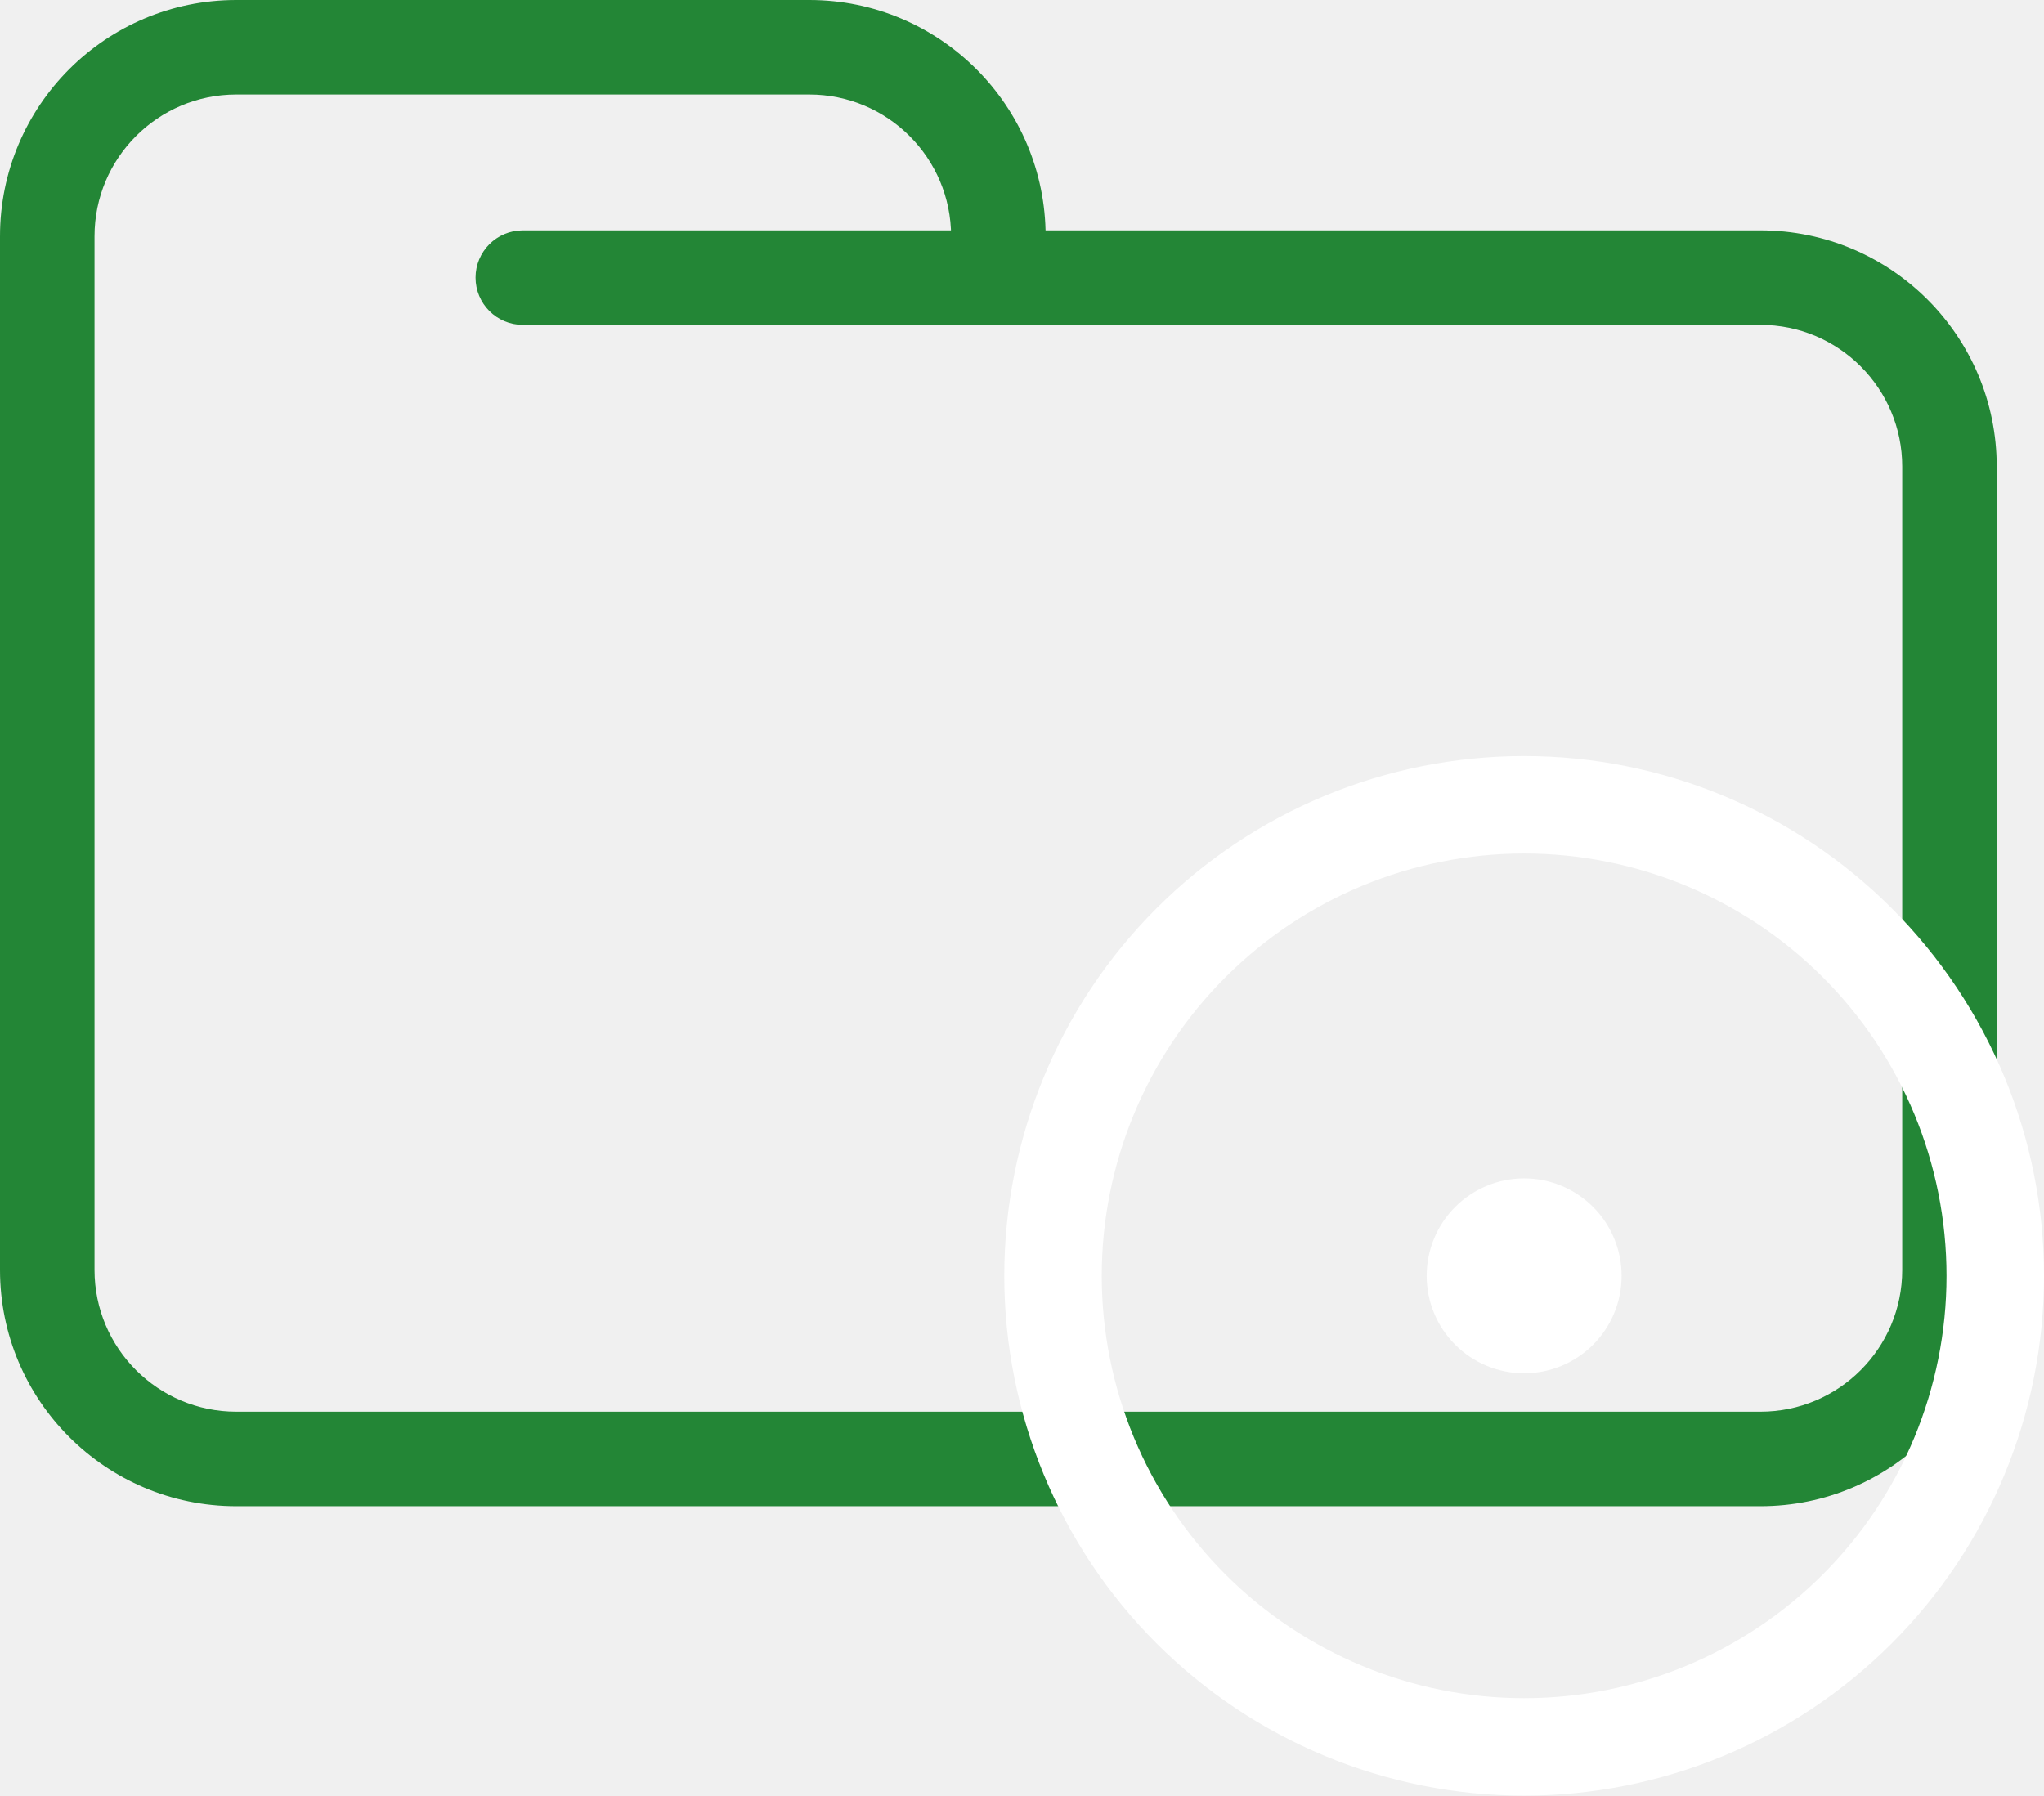
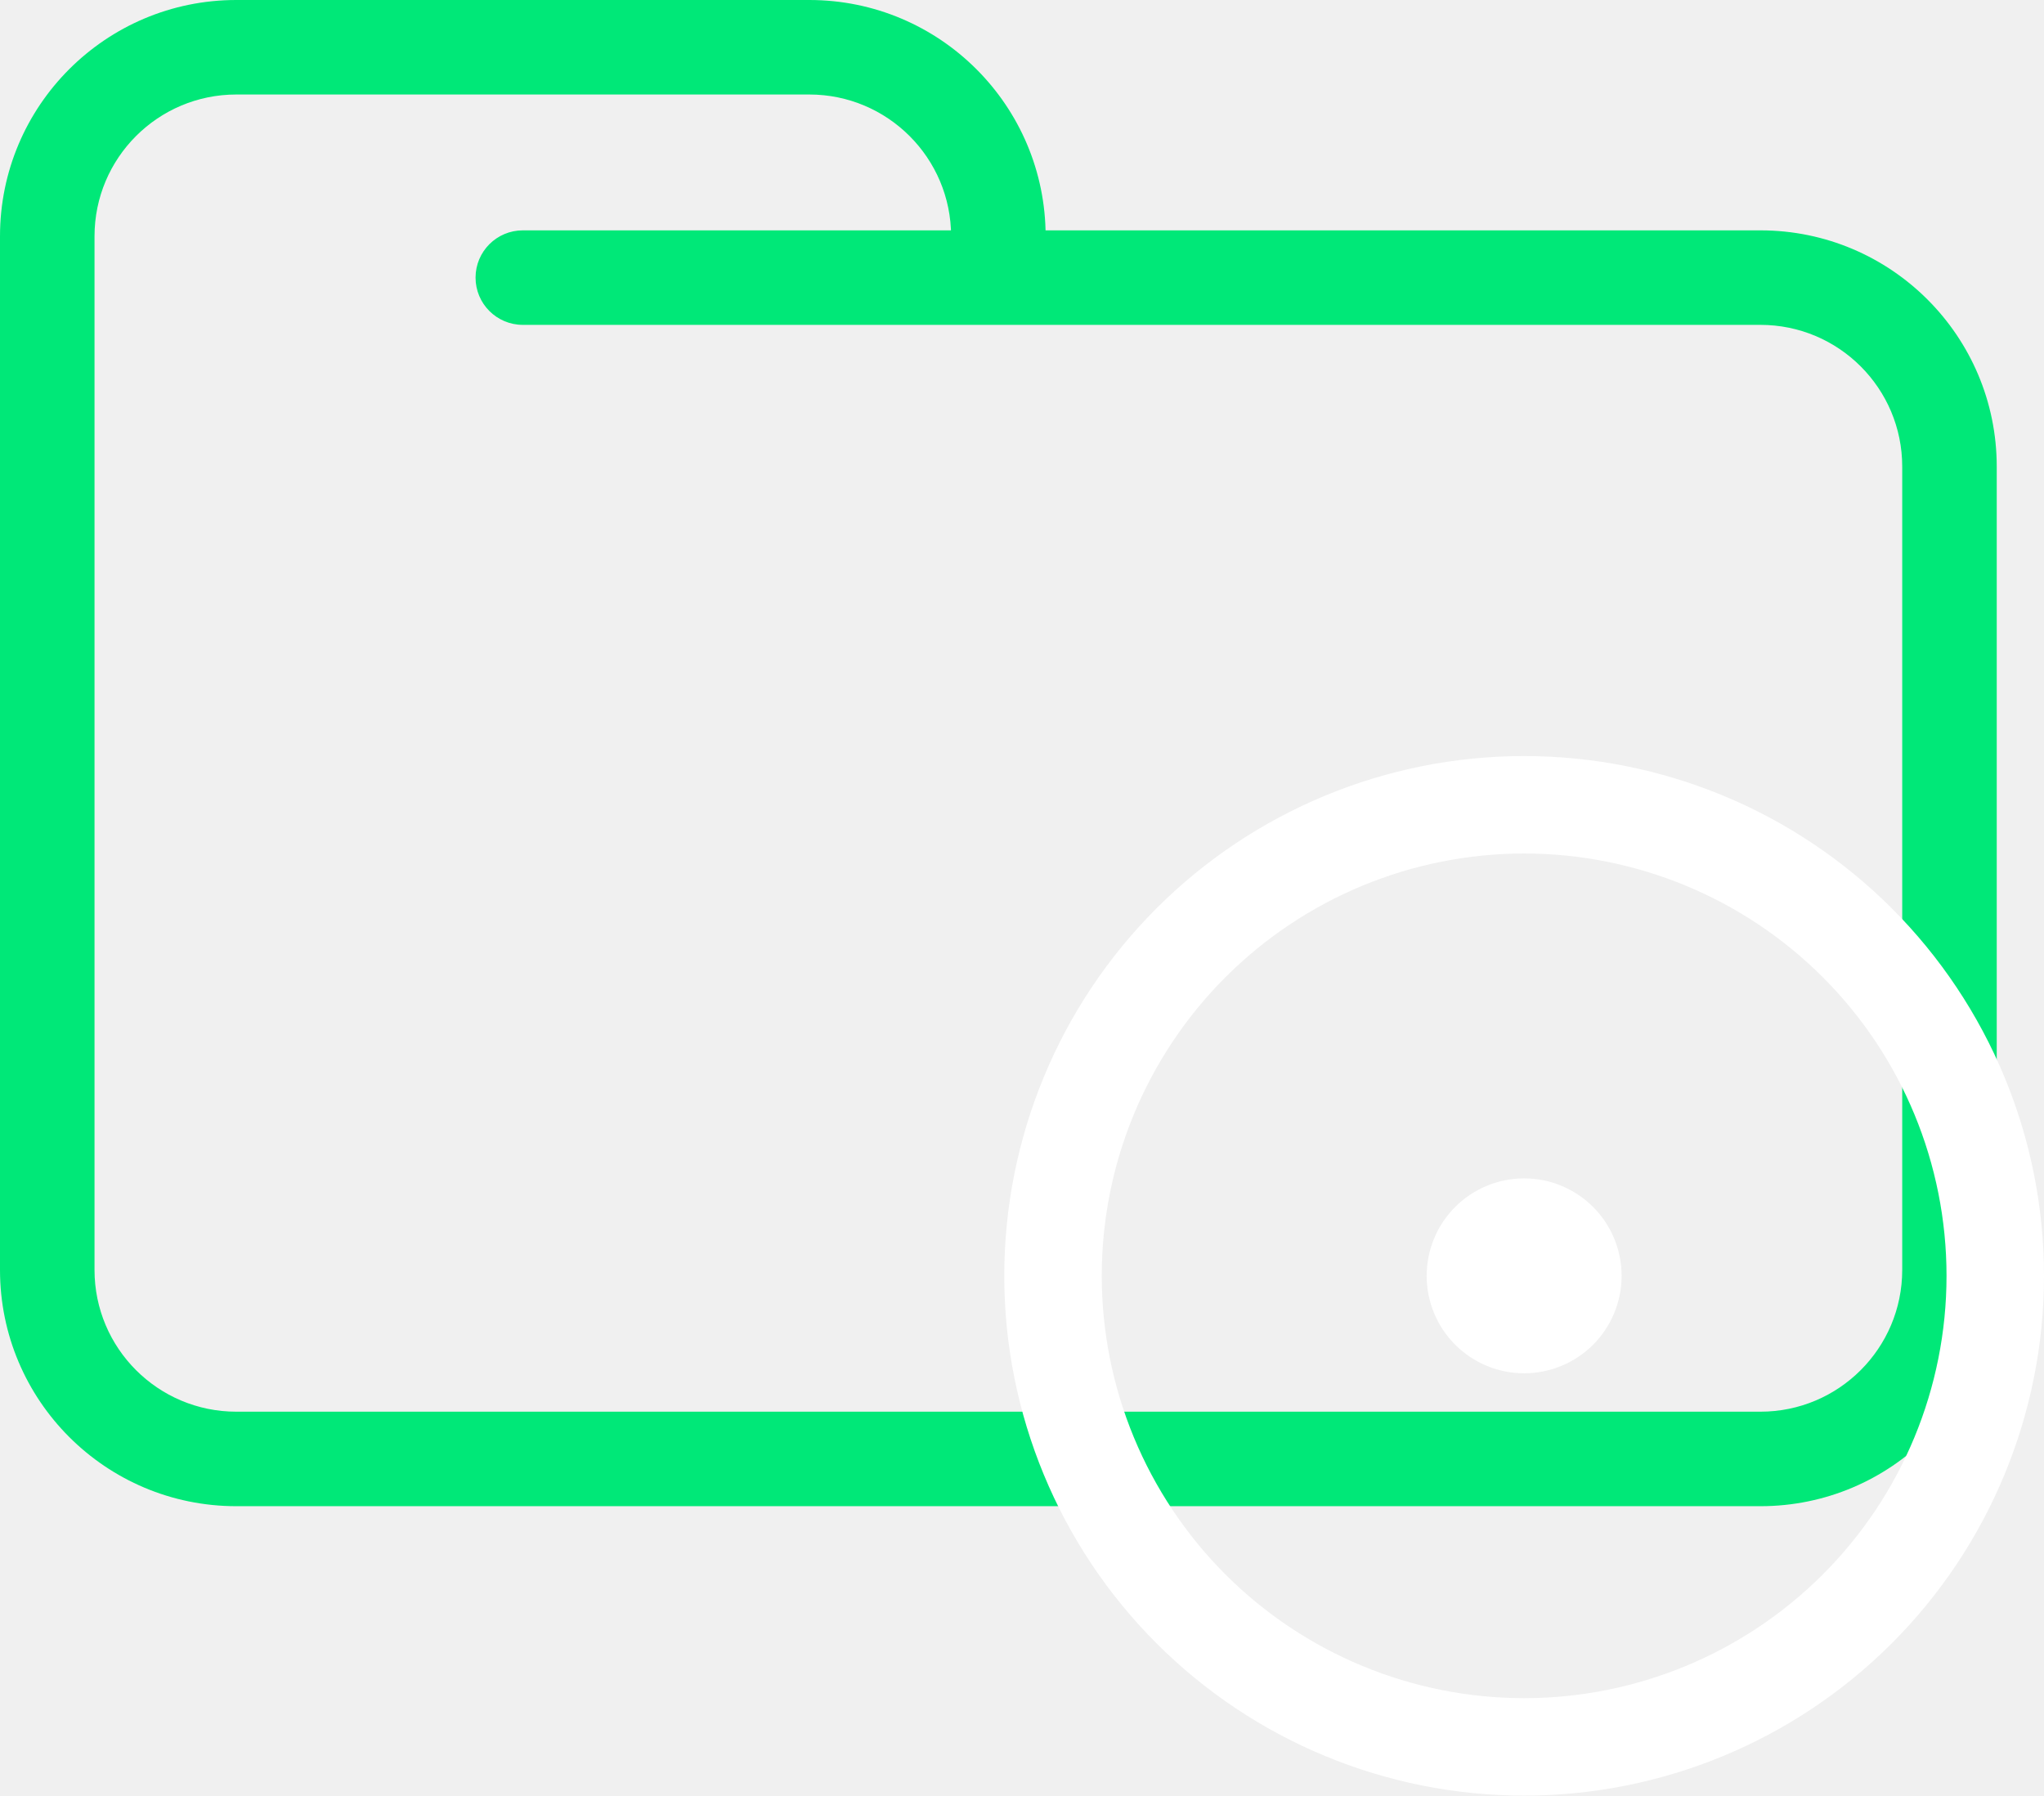
<svg xmlns="http://www.w3.org/2000/svg" width="173" height="152" viewBox="0 0 173 152" fill="none">
-   <path d="M44.25 19.5C42.041 19.5 40.25 21.291 40.25 23.5C40.25 25.709 42.041 27.5 44.25 27.5V19.5ZM161 39.5V107.5H169V39.5H161ZM149 119.5H20V127.5H149V119.5ZM8 107.5V23.5H0V107.5H8ZM8 23.5V20H0V23.5H8ZM84.5 27.5H149V19.5H84.5V27.5ZM8 20C8 13.373 13.373 8 20 8V0C8.954 0 0 8.954 0 20H8ZM20 119.5C13.373 119.5 8 114.127 8 107.5H0C0 118.546 8.954 127.5 20 127.5V119.5ZM161 107.5C161 114.127 155.627 119.5 149 119.5V127.5C160.046 127.5 169 118.546 169 107.5H161ZM68.5 8C75.127 8 80.5 13.373 80.5 20H88.5C88.5 8.954 79.546 0 68.5 0V8ZM169 39.5C169 28.454 160.046 19.5 149 19.5V27.5C155.627 27.5 161 32.873 161 39.5H169ZM20 8H44.25V0H20V8ZM44.25 8H68.5V0H44.25V8ZM84.5 19.5H44.25V27.5H84.5V19.5ZM80.5 20V23.5H88.5V20H80.5Z" fill="#238636" />
-   <g clip-path="url(#clip0_4_22)">
+   <path d="M44.25 19.5C42.041 19.5 40.25 21.291 40.25 23.5C40.25 25.709 42.041 27.5 44.25 27.5V19.5ZM161 39.5V107.5H169V39.5H161ZM149 119.5H20V127.5H149V119.5ZM8 107.5V23.5H0V107.5H8ZM8 23.5V20H0V23.5H8ZM84.5 27.5H149V19.5H84.5V27.5ZM8 20C8 13.373 13.373 8 20 8V0C8.954 0 0 8.954 0 20H8ZM20 119.5C13.373 119.5 8 114.127 8 107.5H0C0 118.546 8.954 127.5 20 127.5V119.5ZM161 107.5C161 114.127 155.627 119.5 149 119.5V127.5C160.046 127.5 169 118.546 169 107.5H161ZM68.5 8C75.127 8 80.5 13.373 80.5 20H88.5C88.5 8.954 79.546 0 68.5 0V8ZM169 39.5C169 28.454 160.046 19.5 149 19.5V27.5C155.627 27.5 161 32.873 161 39.5H169ZM20 8H44.25V0H20V8ZM44.25 8H68.5V0H44.25V8ZM84.5 19.5H44.25V27.5H84.5V19.5ZM80.5 20V23.5H88.5V20H80.5Z" fill="#00E878" />
+   <g clip-path="url(#clip0_8_6)">
    <path d="M129 116.25C131.188 116.25 133.286 115.381 134.834 113.834C136.381 112.286 137.25 110.188 137.25 108C137.25 105.812 136.381 103.714 134.834 102.166C133.286 100.619 131.188 99.75 129 99.75C126.812 99.75 124.714 100.619 123.166 102.166C121.619 103.714 120.75 105.812 120.75 108C120.75 110.188 121.619 112.286 123.166 113.834C124.714 115.381 126.812 116.25 129 116.25Z" fill="white" />
    <path d="M129 64C140.67 64 151.861 68.636 160.113 76.887C168.364 85.139 173 96.331 173 108C173 119.67 168.364 130.861 160.113 139.113C151.861 147.364 140.67 152 129 152C117.33 152 106.139 147.364 97.887 139.113C89.636 130.861 85 119.67 85 108C85 96.331 89.636 85.139 97.887 76.887C106.139 68.636 117.33 64 129 64ZM93.25 108C93.25 117.481 97.016 126.575 103.721 133.279C110.425 139.983 119.519 143.75 129 143.75C138.481 143.75 147.575 139.983 154.279 133.279C160.983 126.575 164.75 117.481 164.75 108C164.75 98.519 160.983 89.425 154.279 82.721C147.575 76.016 138.481 72.25 129 72.25C119.519 72.25 110.425 76.016 103.721 82.721C97.016 89.425 93.25 98.519 93.25 108Z" fill="white" />
  </g>
  <defs>
-     <clipPath id="clip0_4_22">
+     <clipPath id="clip0_8_6">
      <rect width="88" height="88" fill="white" transform="translate(85 64)" />
    </clipPath>
  </defs>
</svg>
